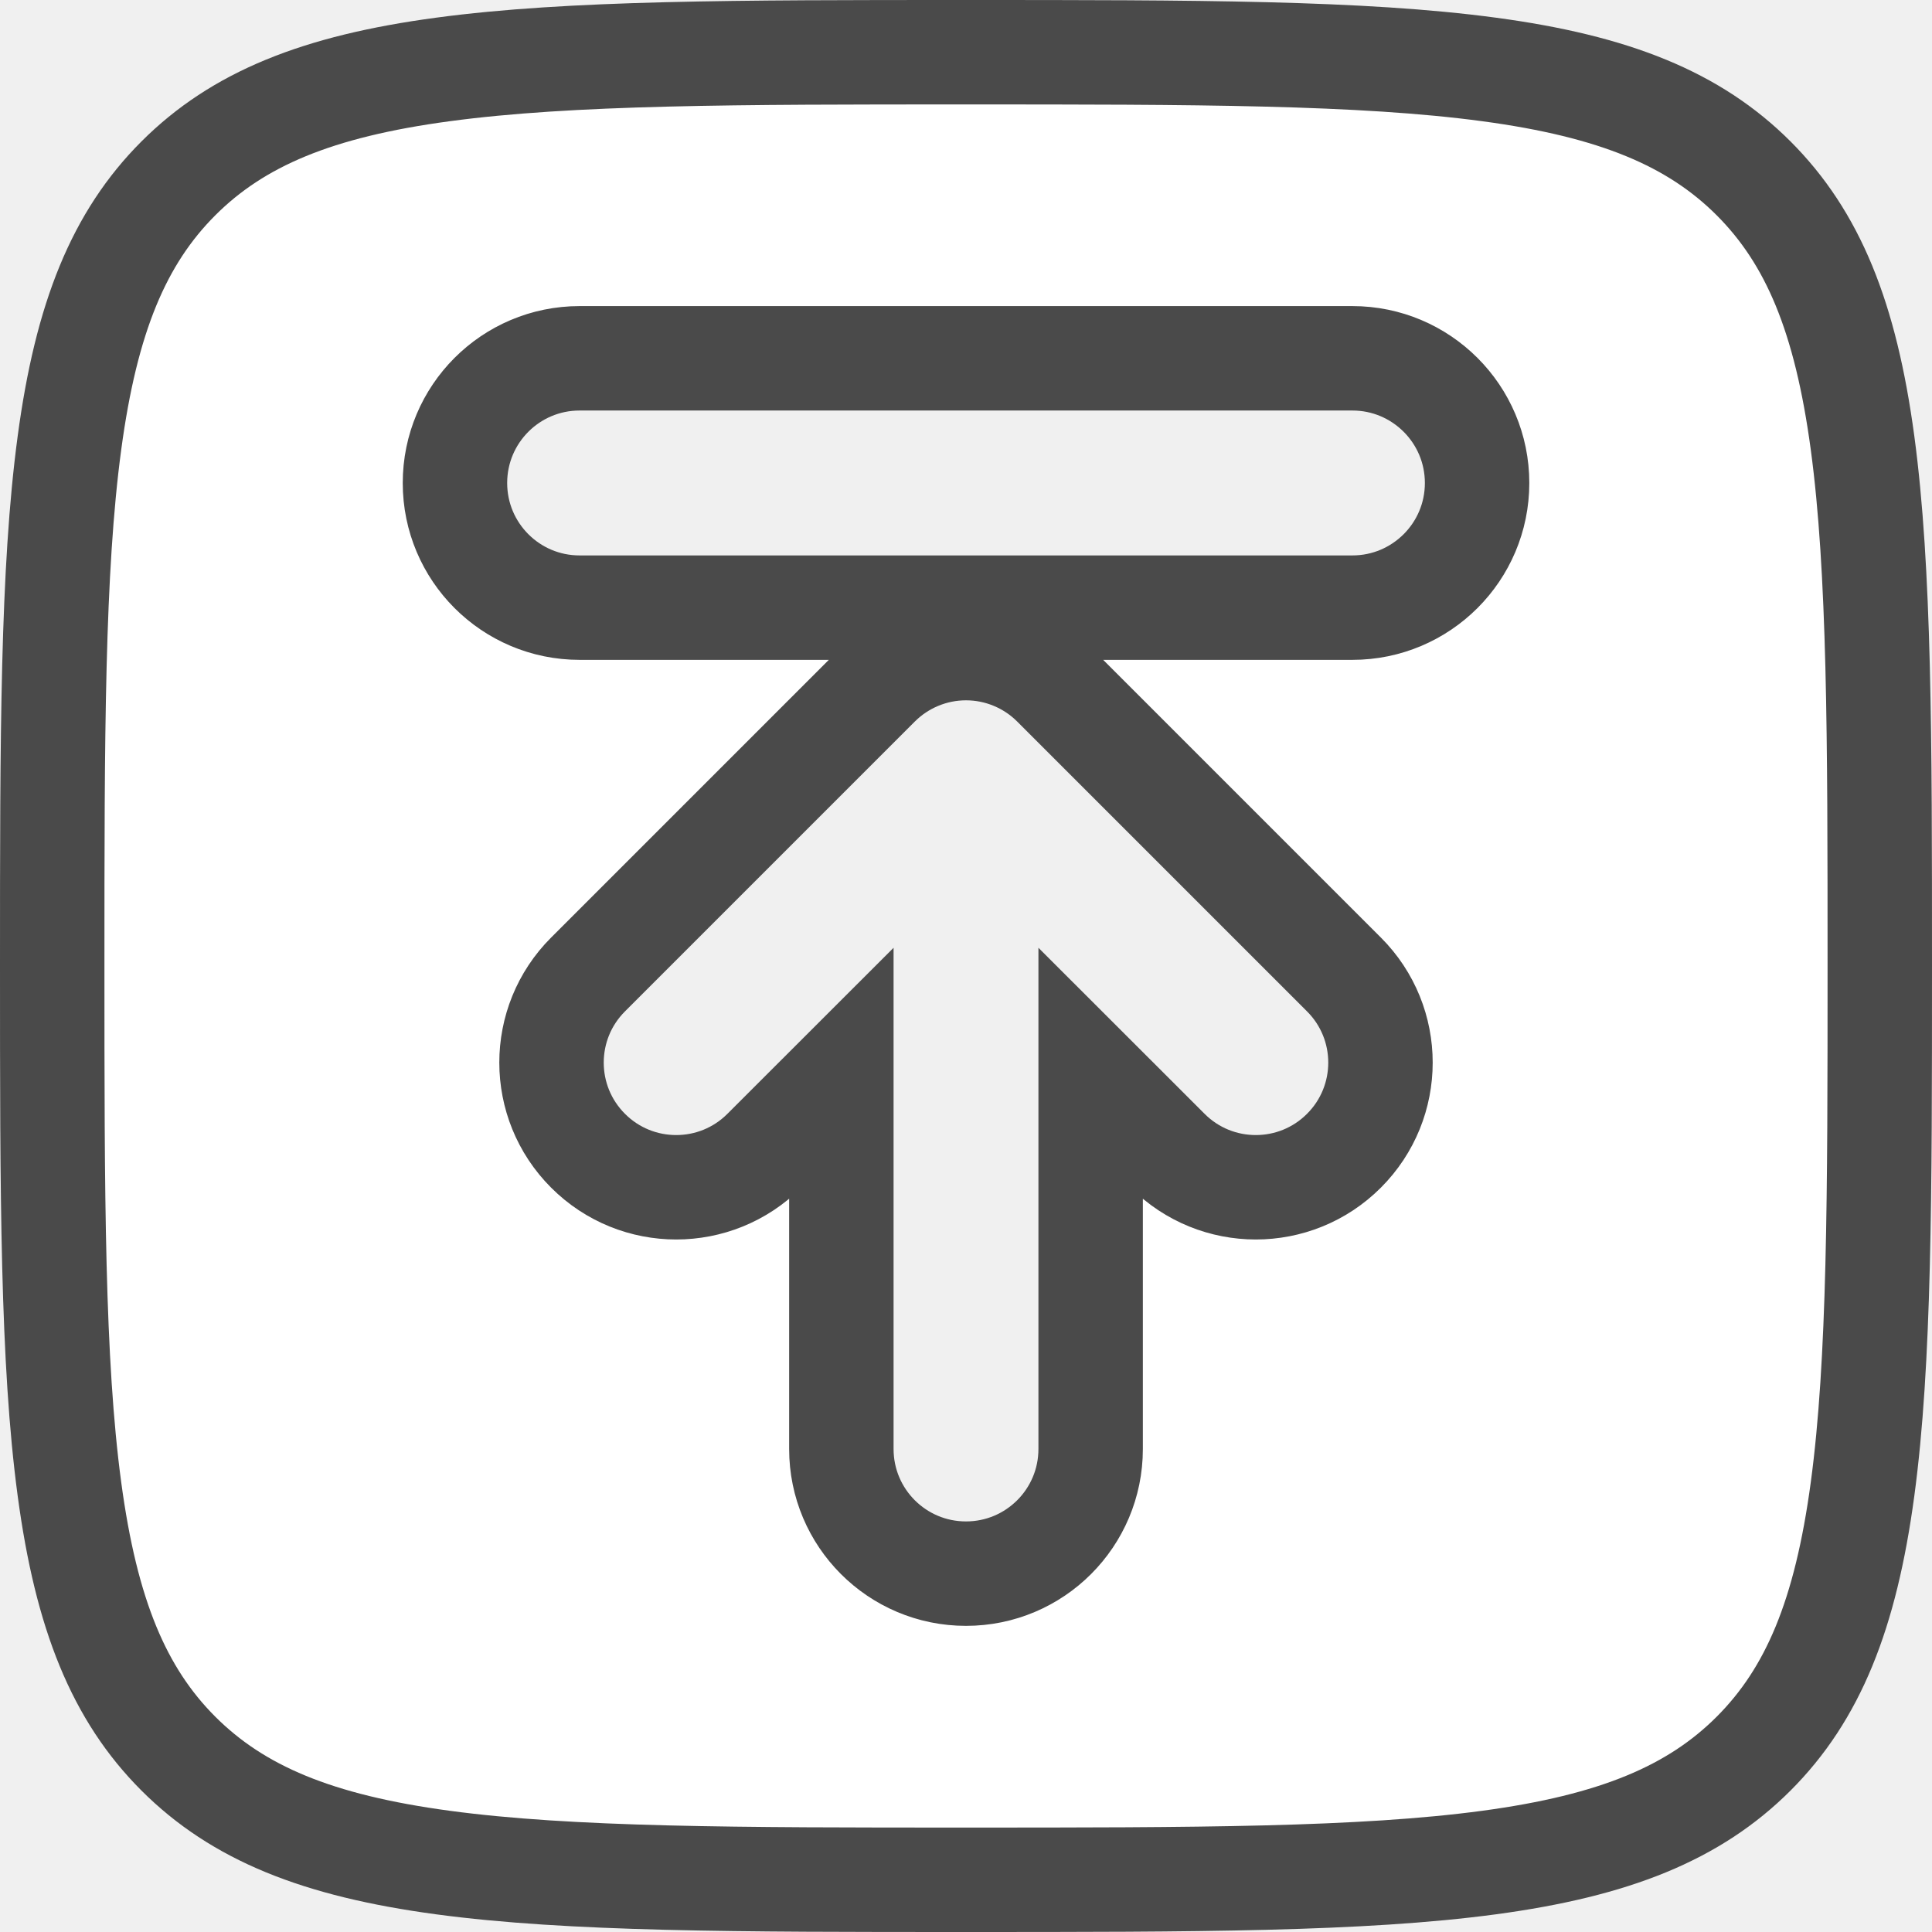
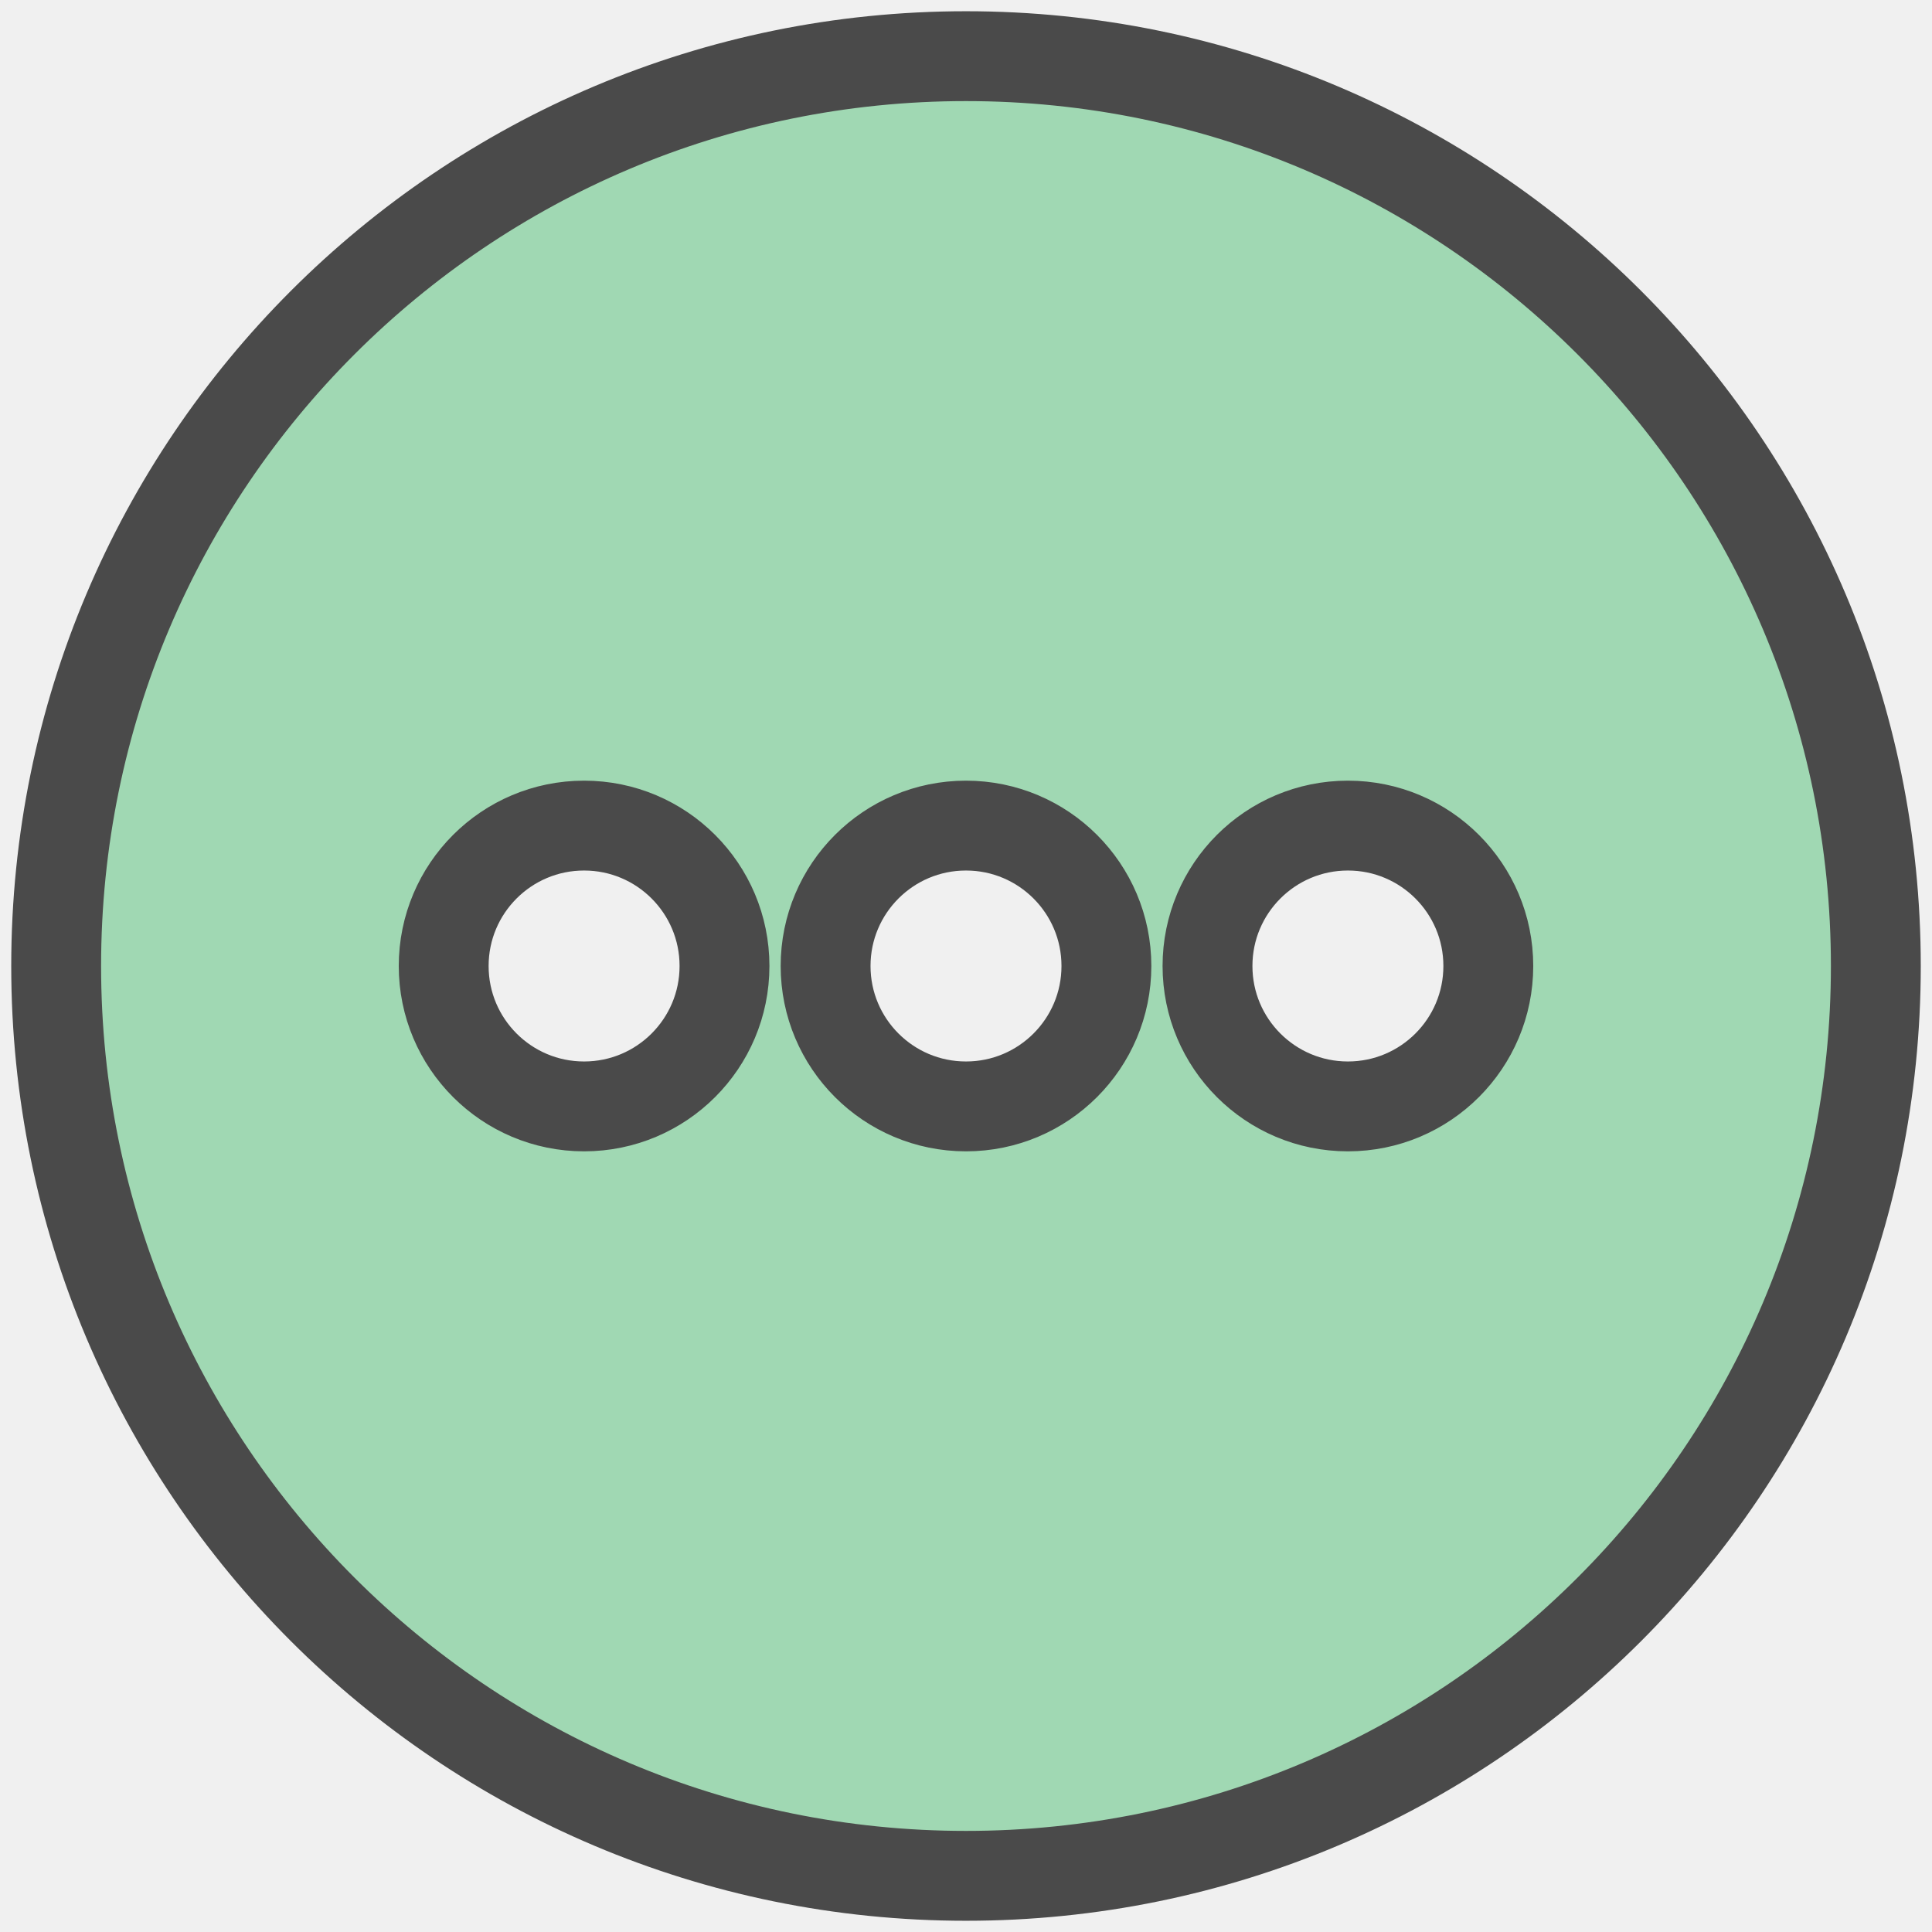
- <svg xmlns="http://www.w3.org/2000/svg" width="37" height="37" viewBox="0 0 37 37" fill="none">
-   <path d="M3.416 3.416L3.416 3.416C4.554 2.279 6.075 1.653 8.483 1.33C10.92 1.002 14.111 1 18.5 1C22.889 1 26.08 1.002 28.517 1.33C30.924 1.653 32.446 2.279 33.584 3.416L33.584 3.416C34.721 4.554 35.346 6.075 35.67 8.483C35.998 10.92 36 14.111 36 18.5C36 22.889 35.998 26.08 35.67 28.517C35.346 30.924 34.721 32.446 33.584 33.584L33.584 33.584C32.446 34.721 30.924 35.346 28.517 35.67C26.08 35.998 22.889 36 18.5 36C14.111 36 10.92 35.998 8.483 35.67C6.075 35.346 4.554 34.721 3.416 33.584L3.416 33.584C2.279 32.446 1.653 30.924 1.33 28.517C1.002 26.08 1 22.889 1 18.5C1 14.111 1.002 10.92 1.33 8.483C1.653 6.075 2.279 4.554 3.416 3.416ZM11.262 18.662L11.262 18.662C10.329 19.594 10.329 21.106 11.262 22.038C12.194 22.971 13.706 22.971 14.638 22.038C14.638 22.038 14.638 22.038 14.638 22.038L16.113 20.564V27.75C16.113 29.069 17.181 30.137 18.5 30.137C19.819 30.137 20.887 29.069 20.887 27.75V20.564L22.362 22.038C22.362 22.038 22.362 22.038 22.362 22.038C23.294 22.971 24.806 22.971 25.738 22.038C26.671 21.106 26.671 19.594 25.738 18.662L20.188 13.112C19.741 12.664 19.133 12.412 18.5 12.412C17.867 12.412 17.26 12.664 16.812 13.112C16.812 13.112 16.812 13.112 16.812 13.112L11.262 18.662ZM8.713 9.25C8.713 10.569 9.781 11.637 11.1 11.637H25.9C27.218 11.637 28.288 10.569 28.288 9.25C28.288 7.931 27.218 6.862 25.9 6.862H11.1C9.781 6.862 8.713 7.931 8.713 9.25Z" fill="white" stroke="#4A4A4A" stroke-width="2" />
+ <svg xmlns="http://www.w3.org/2000/svg" width="43" height="43" viewBox="0 0 43 43" fill="none">
+   <path d="M41.75 21.5C41.75 32.684 32.684 41.75 21.5 41.75C10.316 41.75 1.25 32.684 1.25 21.5C1.25 10.316 10.316 1.25 21.5 1.25C32.684 1.25 41.75 10.316 41.75 21.5ZM13 24.625C14.726 24.625 16.125 23.226 16.125 21.5C16.125 19.774 14.726 18.375 13 18.375C11.274 18.375 9.875 19.774 9.875 21.5C9.875 23.226 11.274 24.625 13 24.625ZM21.5 24.625C23.226 24.625 24.625 23.226 24.625 21.5C24.625 19.774 23.226 18.375 21.5 18.375C19.774 18.375 18.375 19.774 18.375 21.5C18.375 23.226 19.774 24.625 21.5 24.625ZM30 24.625C31.726 24.625 33.125 23.226 33.125 21.5C33.125 19.774 31.726 18.375 30 18.375C28.274 18.375 26.875 19.774 26.875 21.5C26.875 23.226 28.274 24.625 30 24.625Z" fill="#A0D8B3" stroke="#4A4A4A" stroke-width="2" />
</svg>
